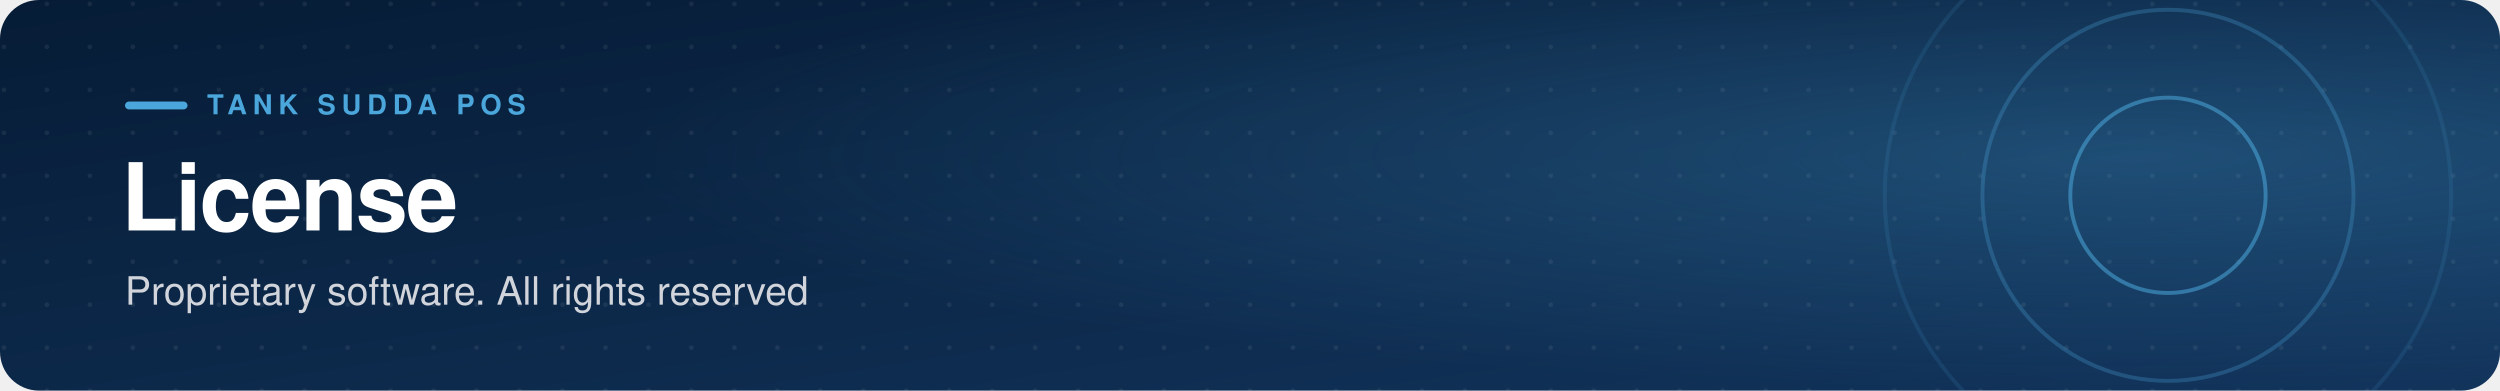
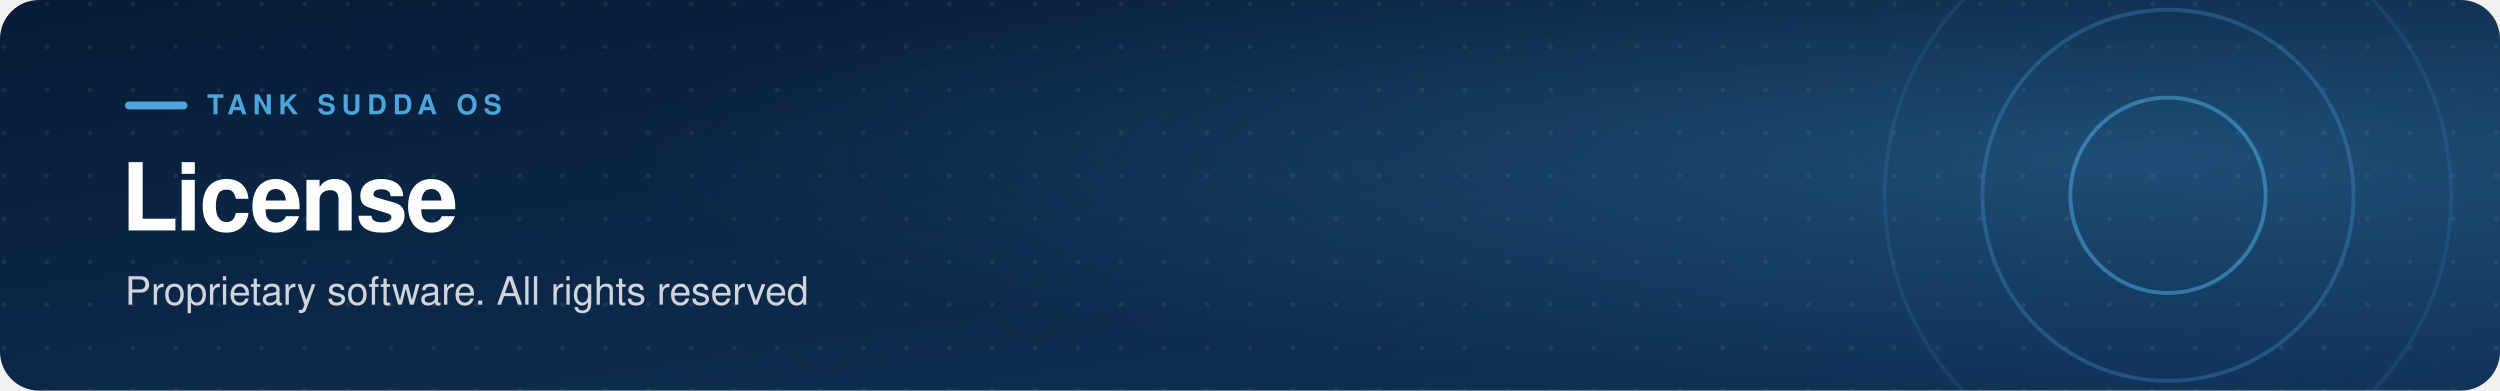
- <svg xmlns="http://www.w3.org/2000/svg" width="1280" height="200" viewBox="0 0 1280 200" role="img" aria-label="Tank Sudda POS: License">
+ <svg xmlns="http://www.w3.org/2000/svg" width="1280" height="200" viewBox="0 0 1280 200" role="img" aria-label="Tank Sudda OS: License">
  <defs>
    <linearGradient id="bg" x1="0" y1="0" x2="1" y2="1">
      <stop offset="0" stop-color="#061c36" />
      <stop offset="1" stop-color="#12345c" />
    </linearGradient>
    <radialGradient id="glow" cx="0.85" cy="0.4" r="0.6">
      <stop offset="0" stop-color="#4ba7db" stop-opacity="0.28" />
      <stop offset="1" stop-color="#4ba7db" stop-opacity="0" />
    </radialGradient>
    <pattern id="dots" width="22" height="22" patternUnits="userSpaceOnUse">
      <circle cx="2" cy="2" r="1.2" fill="#ffffff" fill-opacity="0.07" />
    </pattern>
    <clipPath id="frame">
      <rect width="1280" height="200" rx="20" />
    </clipPath>
  </defs>
  <g clip-path="url(#frame)">
    <rect width="1280" height="200" fill="url(#bg)" />
    <rect width="1280" height="200" fill="url(#dots)" />
    <rect width="1280" height="200" fill="url(#glow)" />
    <g fill="none" stroke="#4ba7db">
      <circle cx="1110" cy="100" r="50" stroke-opacity="0.55" stroke-width="2" />
      <circle cx="1110" cy="100" r="95" stroke-opacity="0.28" stroke-width="2" />
      <circle cx="1110" cy="100" r="145" stroke-opacity="0.13" stroke-width="2" />
    </g>
    <rect x="64" y="52" width="32" height="4" rx="2" fill="#4ba7db" />
-     <text x="106" y="58.5" font-family="'Segoe UI', 'Helvetica Neue', Helvetica, Arial, sans-serif" font-size="14" font-weight="700" letter-spacing="3" fill="#4ba7db">TANK SUDDA POS</text>
+     <text x="106" y="58.5" font-family="'Segoe UI', 'Helvetica Neue', Helvetica, Arial, sans-serif" font-size="14" font-weight="700" letter-spacing="3" fill="#4ba7db">TANK SUDDA OS</text>
    <text x="62" y="118" font-family="'Segoe UI', 'Helvetica Neue', Helvetica, Arial, sans-serif" font-size="48" font-weight="800" letter-spacing="-1" fill="#ffffff">License</text>
    <text x="64" y="156" font-family="'Segoe UI', 'Helvetica Neue', Helvetica, Arial, sans-serif" font-size="20" fill="#d1d5db">Proprietary software. All rights reserved</text>
  </g>
</svg>
